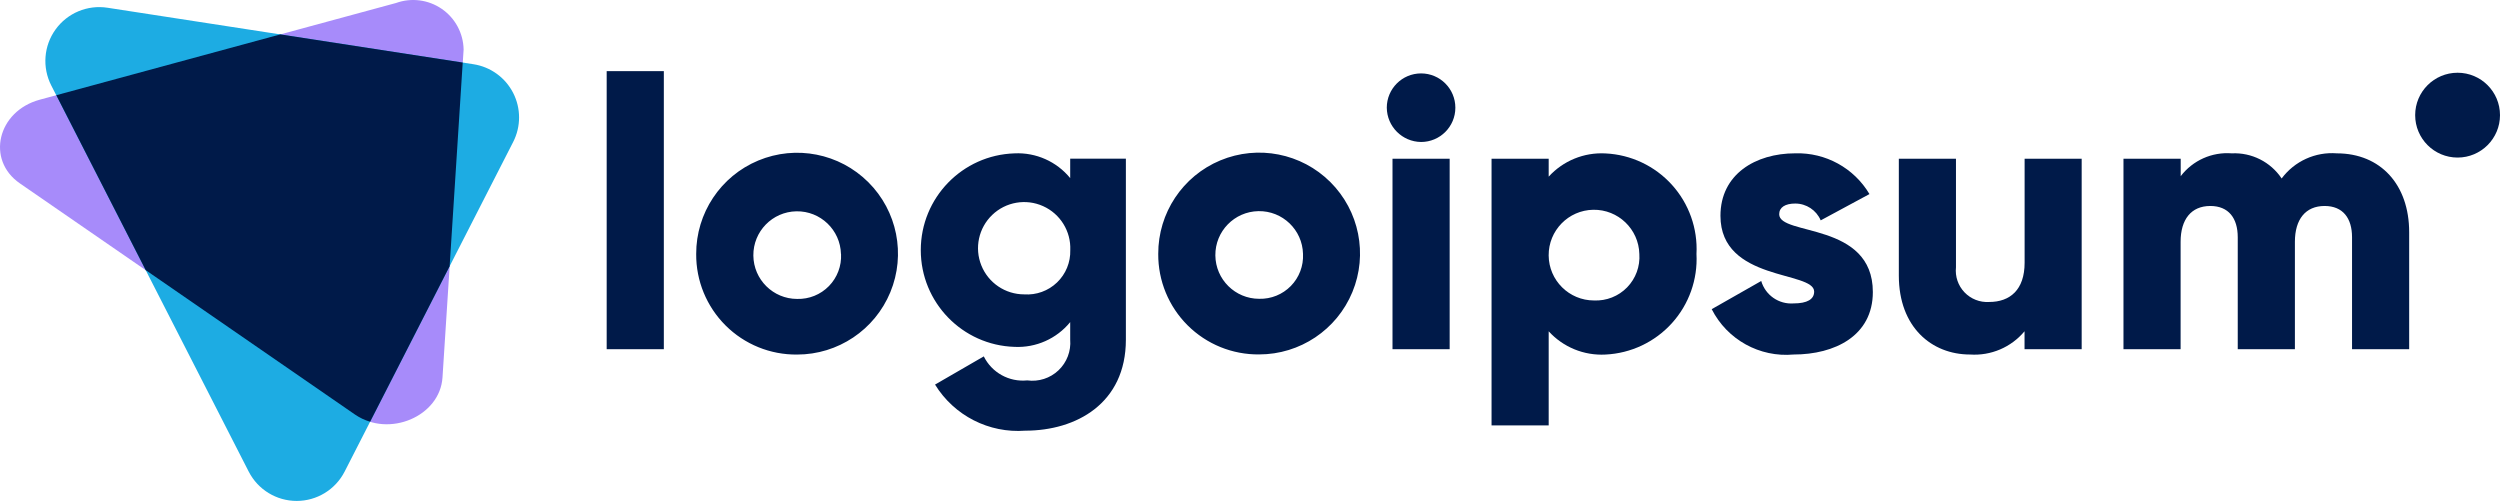
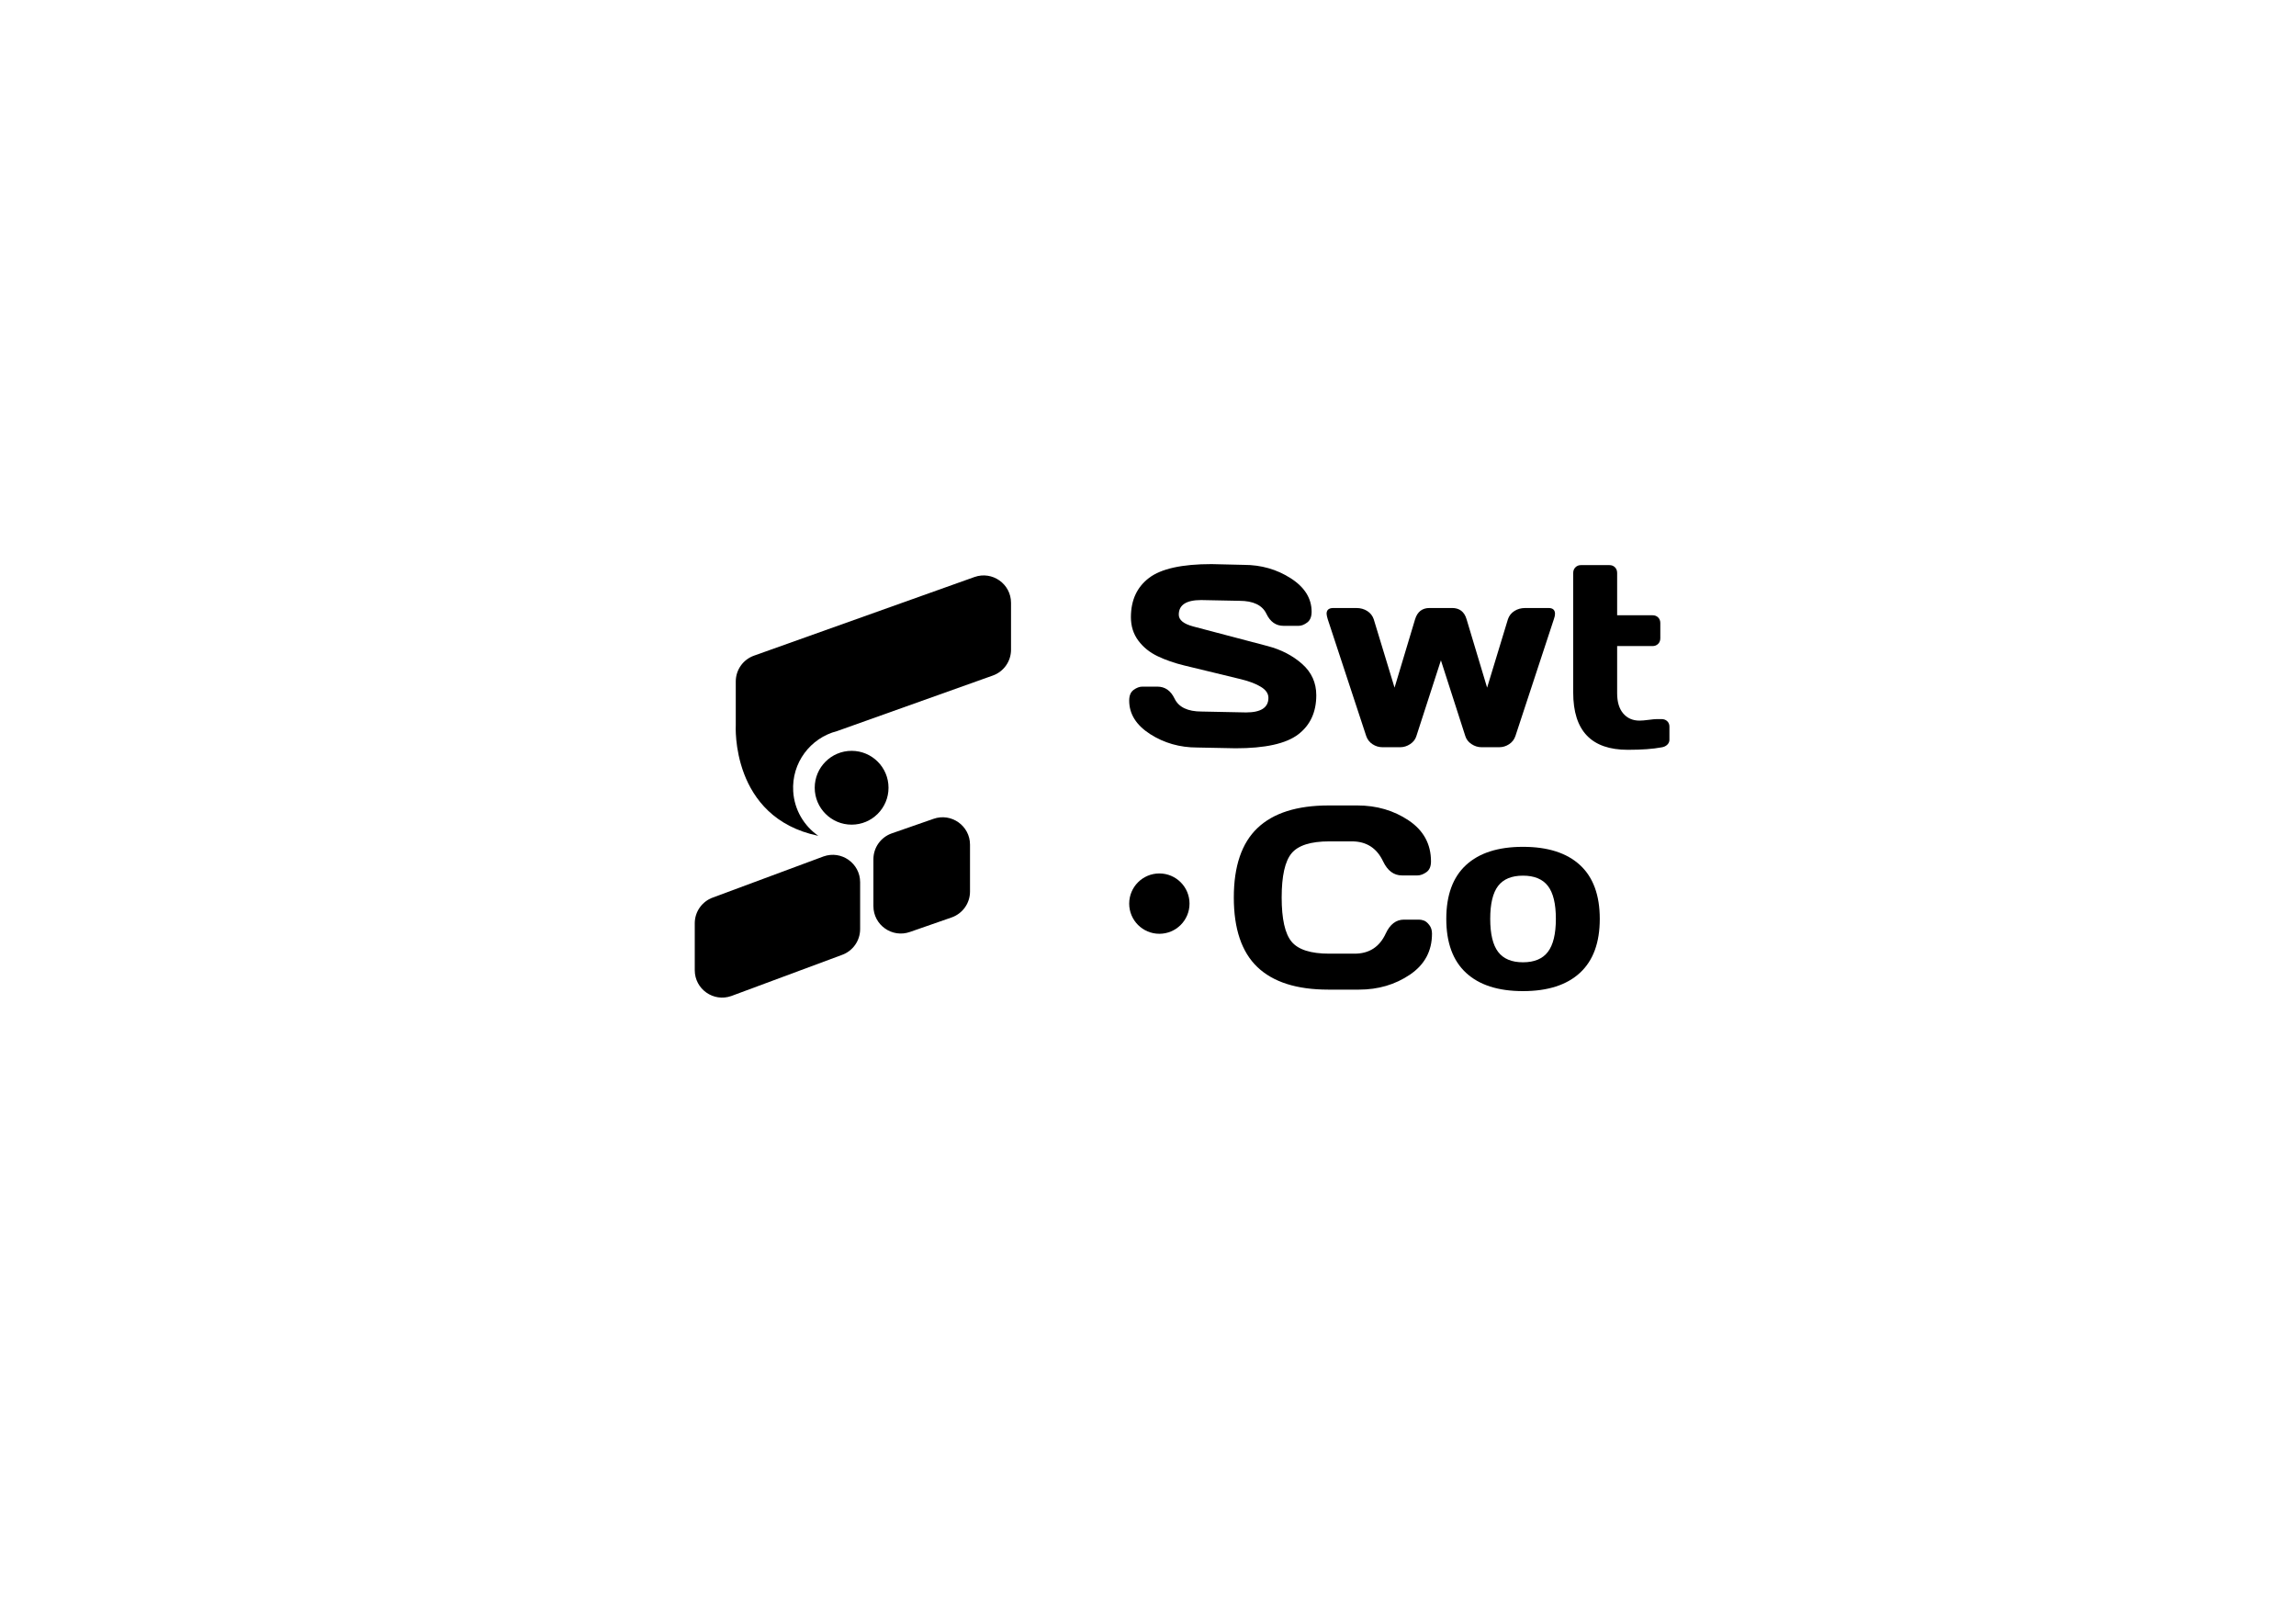
- <svg xmlns="http://www.w3.org/2000/svg" height="26.811" width="133.802" version="1.1" viewBox="0 0 133.802 26.811" id="logoipsum">
-   <defs id="defs25" />
-   <path id="path2" fill="#A78BFA" d="M 19.003,22.189 1.063,9.814 c -1.818,-1.254 -1.2,-3.865 1.067,-4.479 L 21.197,0.16 a 2.7,2.7 0 0 1 3.616,2.492 l -1.13,17.549 c -0.134,2.083 -2.862,3.242 -4.68,1.988 z" />
-   <path id="path4" fill="#1dace3" d="M 13.313,25.244 2.744,4.575 a 2.883,2.883 0 0 1 3.007,-4.161 L 25.338,3.437 a 2.883,2.883 0 0 1 2.127,4.162 l -9.023,17.646 a 2.883,2.883 0 0 1 -5.129,-10e-4 z" />
-   <path id="path6" fill="#001a49" d="m 24.765,3.348 -9.764,-1.507 -11.988,3.255 4.785,9.361 11.205,7.732 a 2.888,2.888 0 0 0 0.806,0.383 l 4.256,-8.323 z" />
-   <path id="path8" fill="#001a49" d="m 74.222,5.764 a 1.835,1.835 0 1 1 1.835,1.835 1.854,1.854 0 0 1 -1.835,-1.835 z m 0.306,2.732 h 3.059 V 18.69 h -3.059 z" />
-   <path id="path10" fill="#001a49" d="m 90.797,13.593 a 5.119,5.119 0 0 1 -4.872,5.383 3.829,3.829 0 0 1 -3.038,-1.244 v 5.036 h -3.058 V 8.496 h 3.058 v 0.958 a 3.829,3.829 0 0 1 3.038,-1.243 5.118,5.118 0 0 1 4.872,5.382 z m -3.058,0 a 2.427,2.427 0 1 0 -2.426,2.488 2.327,2.327 0 0 0 2.426,-2.488 z" />
-   <path id="path12" fill="#001a49" d="m 100.236,15.63 c 0,2.345 -2.039,3.344 -4.241,3.344 a 4.463,4.463 0 0 1 -4.383,-2.427 l 2.65,-1.508 a 1.675,1.675 0 0 0 1.733,1.2 c 0.734,0 1.1,-0.225 1.1,-0.632 0,-1.122 -5.015,-0.53 -5.015,-4.058 0,-2.222 1.875,-3.343 4,-3.343 a 4.46,4.46 0 0 1 3.975,2.181 l -2.609,1.407 a 1.481,1.481 0 0 0 -1.366,-0.9 c -0.53,0 -0.856,0.2 -0.856,0.571 -0.003,1.17 5.012,0.395 5.012,4.165 z" />
-   <path id="path14" fill="#001a49" d="M 111.413,8.496 V 18.69 h -3.058 v -0.96 a 3.489,3.489 0 0 1 -2.916,1.244 c -2.059,0 -3.812,-1.468 -3.812,-4.221 V 8.496 h 3.058 v 5.811 a 1.681,1.681 0 0 0 1.774,1.855 c 1.121,0 1.9,-0.652 1.9,-2.1 V 8.496 Z" />
-   <path id="path16" fill="#001a49" d="m 128.941,12.43 v 6.26 h -3.058 v -5.994 c 0,-1.019 -0.49,-1.672 -1.468,-1.672 -1.02,0 -1.59,0.714 -1.59,1.917 v 5.749 h -3.059 v -5.994 c 0,-1.019 -0.489,-1.672 -1.468,-1.672 -1.019,0 -1.59,0.714 -1.59,1.917 v 5.749 h -3.058 V 8.496 h 3.063 v 0.934 a 3.129,3.129 0 0 1 2.732,-1.223 3.034,3.034 0 0 1 2.671,1.345 3.359,3.359 0 0 1 2.957,-1.345 c 2.34,0.004 3.868,1.675 3.868,4.223 z" />
-   <circle id="circle18" fill="#001a49" r="2.27" cy="6.163" cx="131.532" />
-   <path id="path20" fill="#001a49" d="m 32.47,3.807 h 3.059 V 18.69 h -3.059 z m 4.791,9.786 a 5.4,5.4 0 1 1 5.4,5.383 5.343,5.343 0 0 1 -5.4,-5.383 z m 7.748,0 a 2.345,2.345 0 1 0 -2.345,2.406 2.287,2.287 0 0 0 2.349,-2.406 z m 15.249,-5.1 v 9.685 c 0,3.425 -2.671,4.872 -5.382,4.872 a 5.212,5.212 0 0 1 -4.832,-2.467 l 2.609,-1.509 a 2.331,2.331 0 0 0 2.325,1.285 2.032,2.032 0 0 0 2.3,-2.181 v -0.938 a 3.622,3.622 0 0 1 -2.977,1.325 5.181,5.181 0 0 1 0,-10.357 3.622,3.622 0 0 1 2.977,1.325 v -1.04 z m -2.976,4.893 a 2.47,2.47 0 1 0 -2.469,2.369 2.308,2.308 0 0 0 2.469,-2.366 z m 4.708,0.2 a 5.4,5.4 0 1 1 5.4,5.383 5.343,5.343 0 0 1 -5.4,-5.376 z m 7.748,0 a 2.346,2.346 0 1 0 -2.345,2.406 2.287,2.287 0 0 0 2.345,-2.399 z" />
+ <svg xmlns="http://www.w3.org/2000/svg" version="1.1" id="Calque_1" x="0px" y="0px" viewBox="0 0 841.89 595.28" style="enable-background:new 0 0 841.89 595.28;" xml:space="preserve">
+   <g>
+     <circle cx="312.27" cy="288.8" r="13.53" />
+   </g>
+   <g>
+     <circle cx="425.11" cy="331.28" r="11.06" />
+   </g>
+   <path d="M308.72,350.09l-40.55,15.06c-6.54,2.33-13.42-2.52-13.42-9.46V338.5c0-4.25,2.67-8.03,6.67-9.46l40.55-15.06  c6.54-2.33,13.42,2.52,13.42,9.46v17.19C315.39,344.87,312.72,348.66,308.72,350.09z" />
+   <g>
+     <path d="M349.01,336.32l-15.33,5.34c-6.54,2.33-13.42-2.52-13.42-9.46v-17.19c0-4.25,2.67-8.03,6.67-9.46l15.33-5.34   c6.54-2.33,13.42,2.52,13.42,9.46v17.19C355.68,331.1,353.01,334.89,349.01,336.32z" />
+   </g>
+   <path d="M414.05,256.85c0-1.83,0.54-3.14,1.63-3.93c1.09-0.79,2.14-1.19,3.17-1.19h5.54c2.79,0,4.89,1.46,6.29,4.38  c1.52,3.17,4.83,4.75,9.92,4.75l16.3,0.33c5.46,0,8.2-1.78,8.2-5.35c0-1.56-0.91-2.9-2.74-4.02c-1.83-1.13-4.25-2.05-7.26-2.79  c-3.01-0.73-6.32-1.53-9.92-2.41c-3.61-0.88-7.23-1.75-10.87-2.63c-3.64-0.88-6.92-2.02-9.83-3.41c-2.92-1.39-5.28-3.3-7.09-5.73  c-1.81-2.43-2.71-5.29-2.71-8.58c0-6.24,2.22-11.04,6.66-14.41c4.44-3.37,12.08-5.05,22.91-5.05l11.83,0.28  c6.36,0,12.1,1.64,17.2,4.91c5.11,3.28,7.66,7.37,7.66,12.27c0,1.83-0.54,3.15-1.63,3.96c-1.09,0.81-2.13,1.21-3.12,1.21h-5.54  c-2.79,0-4.89-1.47-6.29-4.42c-1.52-3.17-4.83-4.75-9.92-4.75l-14.01-0.28c-5.46,0-8.2,1.79-8.2,5.35c0,1.96,1.78,3.4,5.33,4.34  c3.56,0.94,7.74,2.04,12.56,3.31c4.82,1.27,9.72,2.56,14.7,3.87c4.98,1.31,9.2,3.5,12.65,6.56c3.45,3.06,5.18,6.88,5.18,11.45  c0,6.24-2.23,11.04-6.68,14.41c-4.46,3.37-12.08,5.05-22.89,5.05l-14.11-0.28c-6.36,0-12.11-1.64-17.23-4.91  C416.62,265.85,414.05,261.76,414.05,256.85z" />
+   <path d="M486.85,227.01c-0.25-0.81-0.39-1.47-0.42-2c0-1.36,0.78-2.06,2.33-2.1h8.66c1.46,0,2.76,0.37,3.91,1.09  c1.15,0.73,1.94,1.73,2.38,3l7.64,25.1l7.54-25.1c0.84-2.73,2.61-4.1,5.31-4.1h8.24c2.73,0,4.5,1.37,5.31,4.1l7.54,25.1l7.64-25.1  c0.43-1.27,1.22-2.27,2.37-3c1.15-0.73,2.45-1.09,3.91-1.09h8.65c1.52,0,2.3,0.7,2.33,2.09c0,0.56-0.14,1.22-0.42,2l-14.1,42.84  c-0.43,1.27-1.21,2.28-2.33,3.01c-1.12,0.73-2.31,1.09-3.58,1.09h-6.56c-1.27,0-2.48-0.38-3.63-1.14c-1.15-0.76-1.91-1.75-2.28-2.96  l-8.94-27.75l-8.99,27.75c-0.37,1.21-1.13,2.2-2.28,2.96c-1.15,0.76-2.36,1.14-3.63,1.14h-6.57c-1.27,0-2.47-0.36-3.59-1.09  c-1.12-0.73-1.89-1.73-2.33-3L486.85,227.01z" />
+   <path d="M576.86,253.92v-43.86c0-0.84,0.27-1.53,0.81-2.07c0.54-0.54,1.22-0.81,2.03-0.81h10.43c0.84,0,1.52,0.27,2.05,0.81  c0.53,0.54,0.79,1.23,0.79,2.07v15.51h12.99c0.84,0,1.52,0.27,2.05,0.8c0.53,0.53,0.79,1.22,0.79,2.06v5.57  c0,0.84-0.27,1.53-0.81,2.06c-0.54,0.53-1.22,0.8-2.03,0.8h-12.99v17.29c0,3.2,0.74,5.68,2.23,7.42c1.49,1.74,3.48,2.62,5.96,2.62  c0.84,0,1.96-0.09,3.35-0.28c1.4-0.19,2.41-0.28,3.03-0.28h1.72c0.84,0,1.53,0.26,2.07,0.77c0.54,0.51,0.81,1.18,0.81,1.99v4.84  c0,0.69-0.27,1.3-0.81,1.81c-0.54,0.51-1.23,0.83-2.07,0.95c-3.17,0.6-7.29,0.9-12.38,0.9C583.53,274.9,576.86,267.92,576.86,253.92  z" />
+   <path d="M461.05,354.54c-5.76-5.51-8.64-14.01-8.64-25.5c0-11.49,2.9-19.99,8.7-25.49c5.8-5.51,14.51-8.26,26.11-8.26h10.46  c7.1,0,13.38,1.83,18.84,5.49c5.46,3.66,8.19,8.67,8.19,15.03c0,1.84-0.56,3.15-1.68,3.94c-1.12,0.79-2.21,1.19-3.27,1.19h-5.72  c-2.95,0-5.24-1.71-6.88-5.12c-2.3-4.9-6.12-7.36-11.45-7.36h-8.29c-6.8,0-11.41,1.46-13.83,4.37c-2.42,2.92-3.63,8.31-3.63,16.19  c0,7.88,1.21,13.28,3.63,16.21c2.42,2.93,7.03,4.4,13.83,4.4h9.27c5.34,0,9.14-2.45,11.41-7.35c1.58-3.42,3.82-5.13,6.7-5.13h5.54  c0.56,0,1.16,0.12,1.79,0.35c0.64,0.23,1.29,0.77,1.95,1.62c0.67,0.85,1,1.9,1,3.17c0,6.38-2.7,11.39-8.1,15.04  c-5.4,3.65-11.63,5.48-18.67,5.48h-11.36C475.45,362.8,466.81,360.04,461.05,354.54z" />
+   <path d="M537.56,356.65c-4.83-4.47-7.24-11.06-7.24-19.77c0-8.71,2.41-15.29,7.24-19.74s11.79-6.68,20.88-6.68  c9.09,0,16.06,2.23,20.9,6.68c4.84,4.45,7.26,11.04,7.26,19.74c0,8.71-2.42,15.3-7.26,19.77c-4.84,4.47-11.81,6.71-20.9,6.71  C549.34,363.36,542.38,361.12,537.56,356.65z M549.32,324.8c-1.93,2.52-2.89,6.54-2.89,12.06c0,5.53,0.96,9.56,2.89,12.11  c1.93,2.54,4.97,3.82,9.12,3.82s7.2-1.27,9.14-3.82c1.94-2.55,2.92-6.58,2.92-12.11c0-5.52-0.97-9.54-2.92-12.06  c-1.94-2.51-4.99-3.77-9.14-3.77S551.24,322.29,549.32,324.8z" />
+   <path d="M357.3,211.55l-80.84,28.83c-4,1.43-6.67,5.21-6.67,9.46v16.02c0,0-2,33.89,30.27,40.57c-5.22-3.62-8.8-9.5-9.21-16.33  c-0.63-10.43,6.3-19.56,16.06-22.06l57.14-20.38c4-1.43,6.67-5.21,6.67-9.46v-17.19C370.72,214.07,363.85,209.22,357.3,211.55z" />
</svg>
